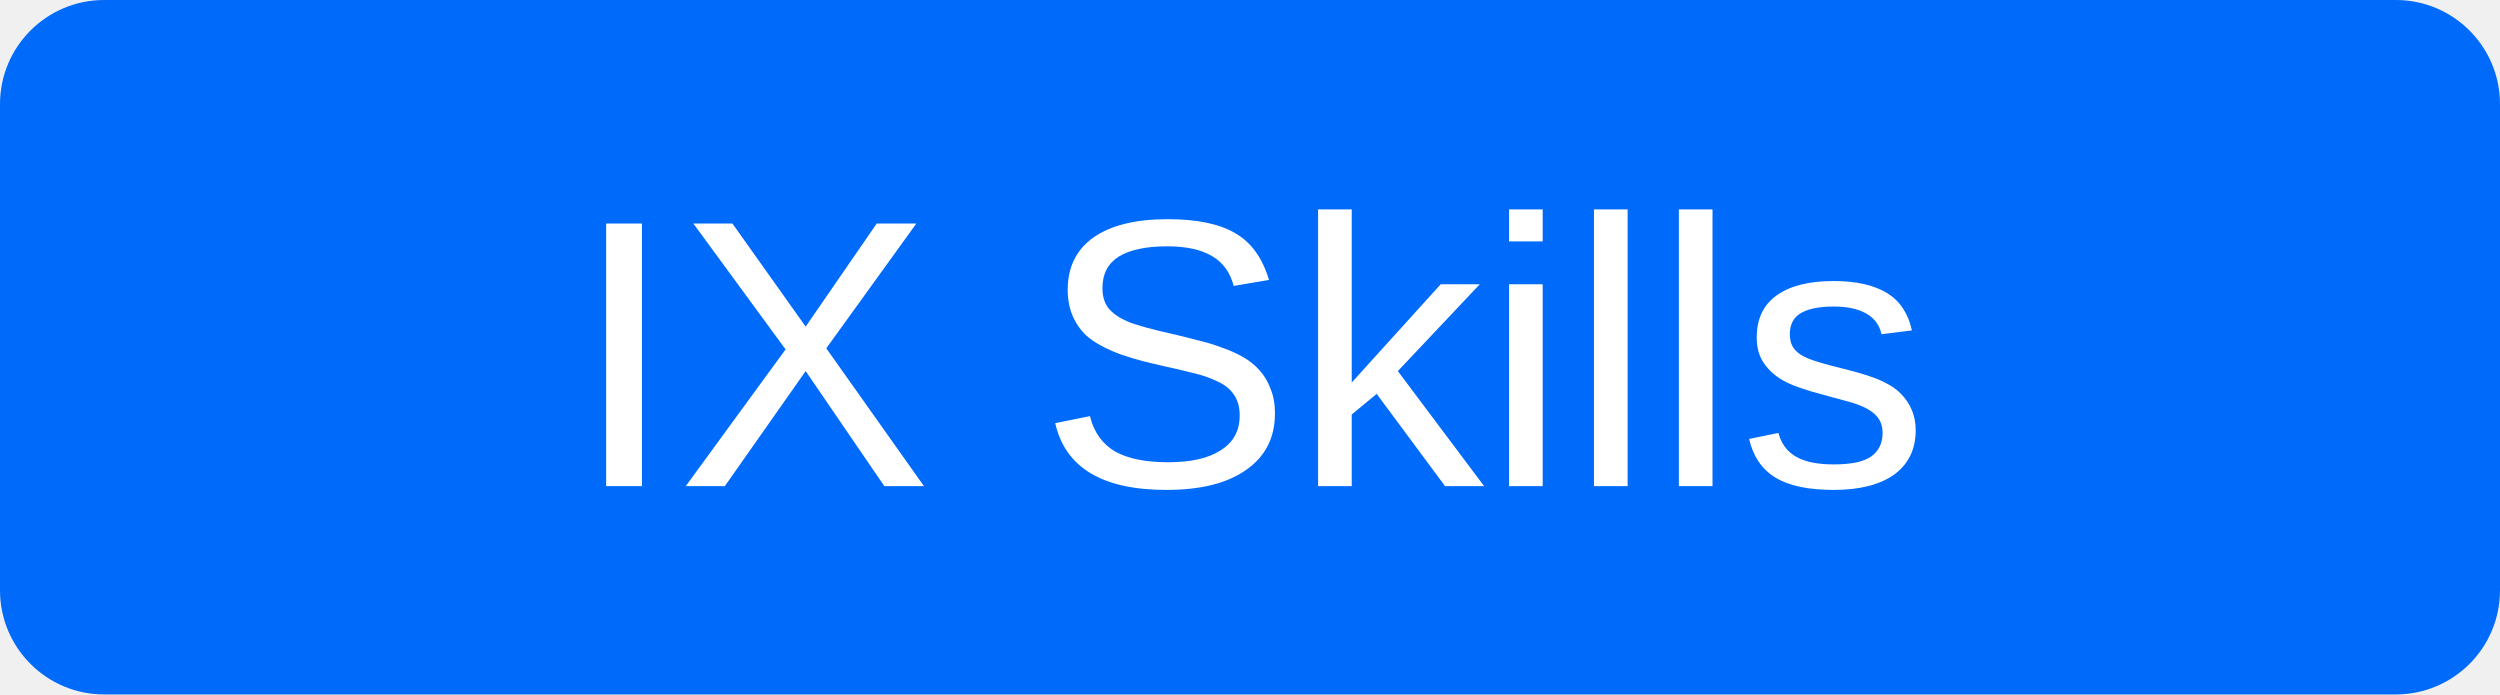
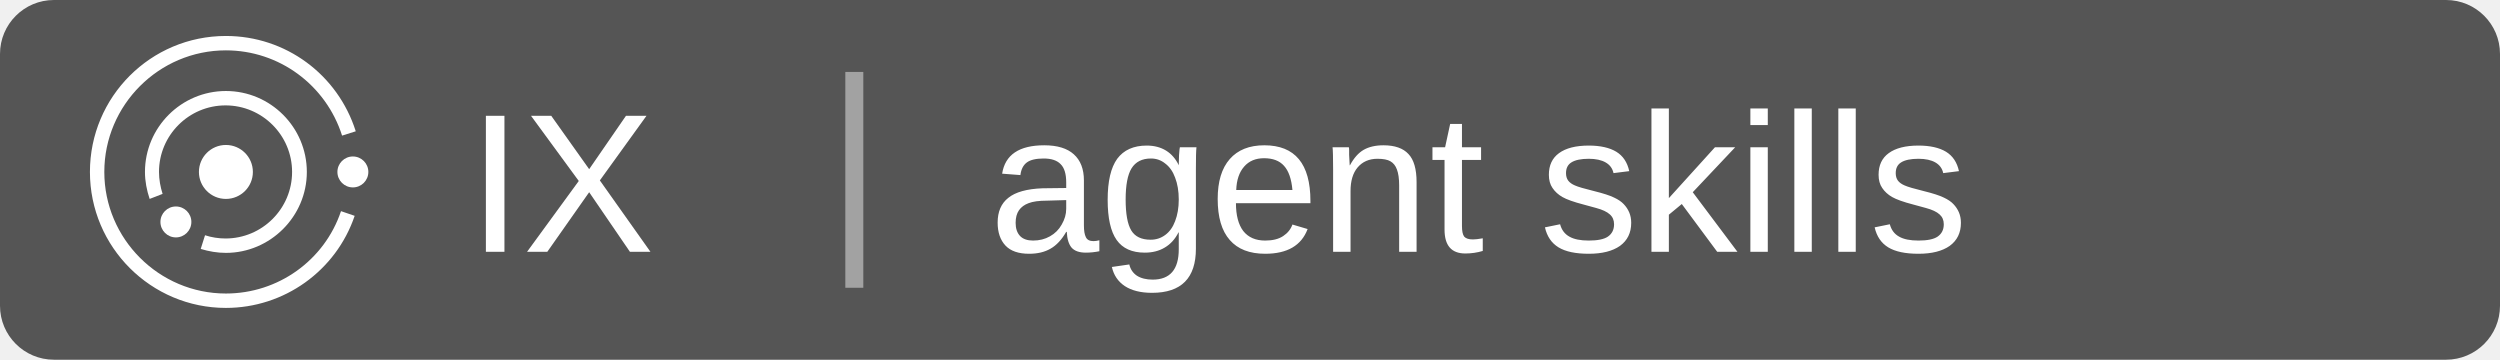
- <svg xmlns="http://www.w3.org/2000/svg" width="72" height="20" role="img" aria-label="IX Skills">
-   <rect width="72" height="20" rx="3" fill="#006bfa" />
-   <text x="36" y="14" fill="#fff" font-family="Verdana,Arial,sans-serif" font-size="11" text-anchor="middle">IX Skills</text>
+ <svg xmlns="http://www.w3.org/2000/svg" width="139" height="20" viewBox="0 0 139 20" role="img" aria-label="IX: agent skills">
+   <rect width="139" height="20" rx="3" fill="#555" />
+   <g fill="#fff" transform="translate(5 2) scale(0.2) translate(-12.4 -12.3)">
+     <circle cx="50.2" cy="50.1" r="7.5" />
+     <circle cx="36.3" cy="64" r="4.3" />
+     <circle cx="85.5" cy="50.1" r="4.3" />
+     <path d="M50.2,72.6c-2.4,0-4.7-0.4-7-1.1l1.2-3.8c1.8,0.6,3.8,0.9,5.7,0.9c10.2,0,18.5-8.3,18.5-18.5s-8.3-18.5-18.5-18.5   s-18.5,8.3-18.5,18.5c0,2.1,0.4,4.2,1,6.1L29,57.6c-0.8-2.4-1.3-4.9-1.3-7.5c0-12.4,10.1-22.5,22.5-22.5s22.5,10.1,22.5,22.5   S62.5,72.6,50.2,72.6z" />
+     <path d="M50.2,87.9c-20.8,0-37.8-16.9-37.8-37.8s16.9-37.8,37.8-37.8c16.6,0,31.1,10.7,36.1,26.5l-3.8,1.2   C78,25.9,65,16.3,50.2,16.3c-18.6,0-33.8,15.2-33.8,33.8s15.2,33.8,33.8,33.8c14.5,0,27.4-9.2,32-22.9l3.8,1.3   C80.8,77.6,66.4,87.9,50.2,87.9z" />
+   </g>
+   <path d="M47.5 4v12" stroke="#fff" stroke-opacity="0.45" />
+   <g fill="#fff" font-family="Verdana,Arial,sans-serif" font-size="11">
+     <text x="26" y="14">IX</text>
+     <text x="55" y="14">agent skills</text>
+   </g>
</svg>
